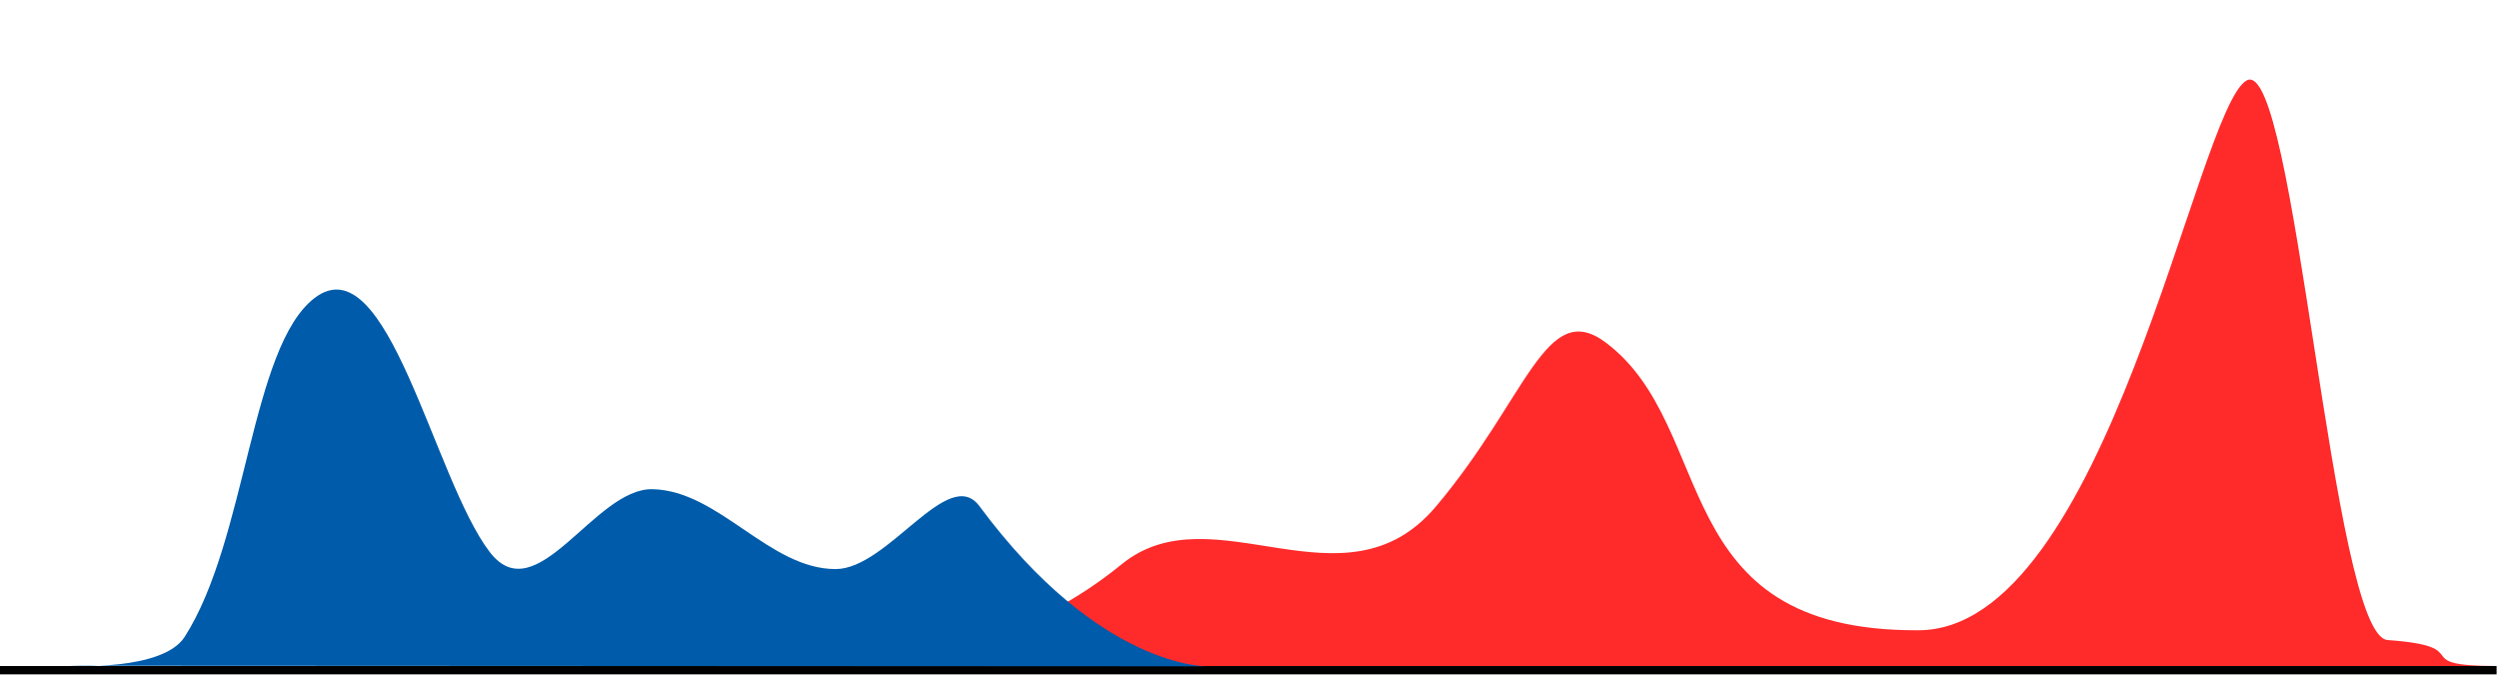
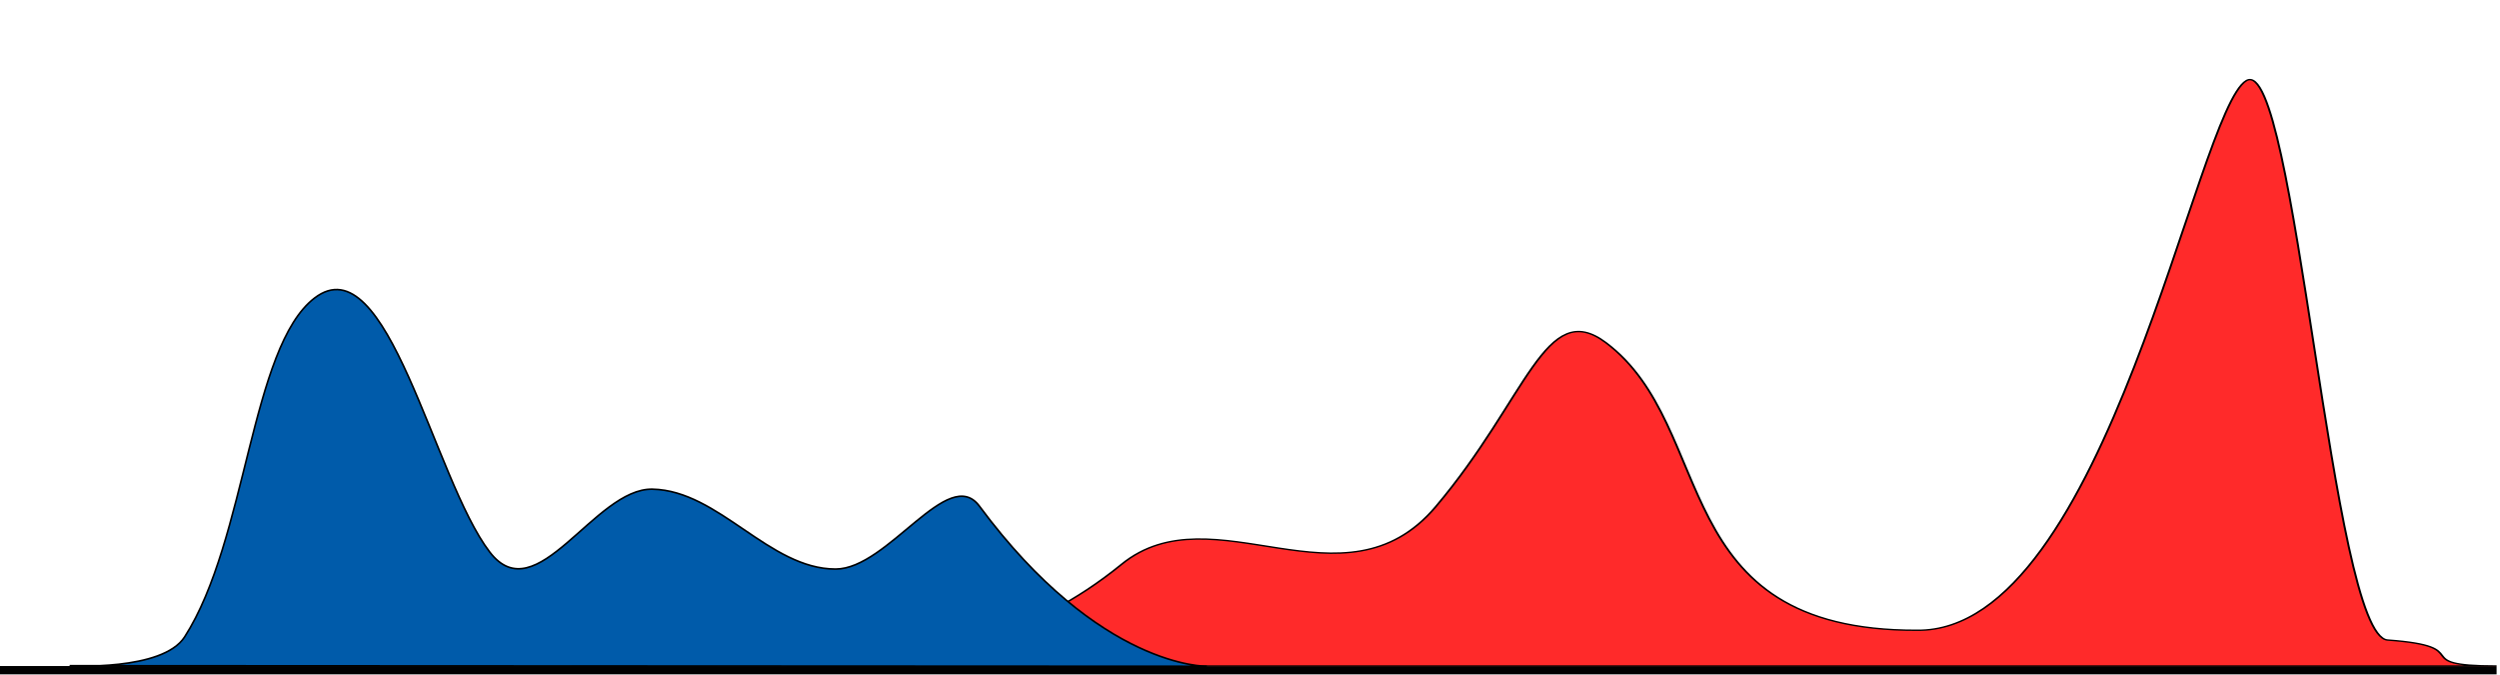
<svg xmlns="http://www.w3.org/2000/svg" id="svg125" version="1.1" viewBox="0 0 150.144 40.5" height="40.5mm" width="150.144mm">
  <defs id="defs122">
    <clipPath id="clipPath5725">
      <rect style="fill:#aa8800;stroke-width:0.265" width="92.858" height="45.889" x="59.656" y="32.392" id="rect5524" />
    </clipPath>
    <clipPath id="clipPath5725-3">
      <rect style="fill:#aa8800;stroke-width:0.265" width="92.858" height="45.889" x="59.656" y="32.392" id="rect5524-6" />
    </clipPath>
    <clipPath id="clipPath5725-5">
      <rect style="fill:#aa8800;stroke-width:0.265" width="92.858" height="45.889" x="59.656" y="32.392" id="rect5524-3" />
    </clipPath>
  </defs>
  <g id="layer1" style="display:inline" transform="translate(-28.44023,-100)">
    <path style="fill:none;stroke:#000000;stroke-width:0.5;stroke-linecap:butt;stroke-linejoin:miter;stroke-dasharray:none;stroke-opacity:1" d="M 28.44,140.25 H 178.44 Z" id="path2621" />
-     <path style="display:inline;fill:#ff2a2a;fill-opacity:1;stroke-width:0.265" d="m 59.656,78.282 h 92.858 m -46.429,0 V 32.392 M 59.656,78.282 v -0.004 c 4.422,-0.008 8.844,0.087 13.265,-0.366 4.422,-0.454 8.844,-1.493 13.265,-6.639 4.422,-5.146 10.734,3.496 15.156,-3.971 4.422,-7.467 5.301,-14.422 8.206,-11.3 5.467,5.875 2.817,19.861 15.016,19.815 9.15,0.134 13.455,-35.85 15.881,-37.87 2.356,-1.962 4.114,38.265 6.81,38.543 4.422,0.455 0.836,1.782 5.258,1.79 v 0.004" title="(1/sqrt(2*pi))*exp(-1*(pow(x,2)))" clip-path="url(#clipPath5725-3)" id="path5583-7" transform="matrix(1.245514,0,0,0.8716648,-11.51831,71.76468)" />
-     <path style="fill:#005baa;fill-opacity:1;stroke-width:1" d="m 32.624,139.981 68.328,0.034 c 0,0 -6.431,0.153 -13.666,-9.617 -1.868,-2.522 -5.495,3.777 -8.638,3.779 -4.002,0.002 -7.004,-4.712 -11.004,-4.798 -3.494,-0.075 -6.972,7.434 -9.78,3.774 -3.369,-4.39 -6.138,-18.62 -10.528,-15.251 -3.834,2.942 -4.062,14.519 -7.802,20.348 -1.329,2.072 -6.91,1.731 -6.91,1.731 z" id="path2025" />
+     <path style="display:inline;fill:#ff2a2a;fill-opacity:1;stroke:#000000;stroke-width:0.096;stroke-opacity:1;stroke-dasharray:none" d="m 59.656,78.282 h 92.858 m -92.858,0 v -0.004 c 4.422,-0.008 8.844,0.087 13.265,-0.366 4.422,-0.454 8.844,-1.493 13.265,-6.639 4.422,-5.146 10.734,3.496 15.156,-3.971 4.422,-7.467 5.301,-14.422 8.206,-11.3 5.467,5.875 2.817,19.861 15.016,19.815 9.15,0.134 13.455,-35.85 15.881,-37.87 2.356,-1.962 4.114,38.265 6.81,38.543 4.422,0.455 0.836,1.782 5.258,1.79 v 0.004" title="(1/sqrt(2*pi))*exp(-1*(pow(x,2)))" clip-path="url(#clipPath5725-3)" id="path5583-7" transform="matrix(1.245514,0,0,0.8716648,-11.51831,71.76468)" />
+     <path style="fill:#005baa;fill-opacity:1;stroke-width:0.1;stroke:#000000;stroke-opacity:1;stroke-dasharray:none" d="m 32.624,139.981 68.328,0.034 c 0,0 -6.431,0.153 -13.666,-9.617 -1.868,-2.522 -5.495,3.777 -8.638,3.779 -4.002,0.002 -7.004,-4.712 -11.004,-4.798 -3.494,-0.075 -6.972,7.434 -9.78,3.774 -3.369,-4.39 -6.138,-18.62 -10.528,-15.251 -3.834,2.942 -4.062,14.519 -7.802,20.348 -1.329,2.072 -6.91,1.731 -6.91,1.731 z" id="path2025" />
  </g>
</svg>
